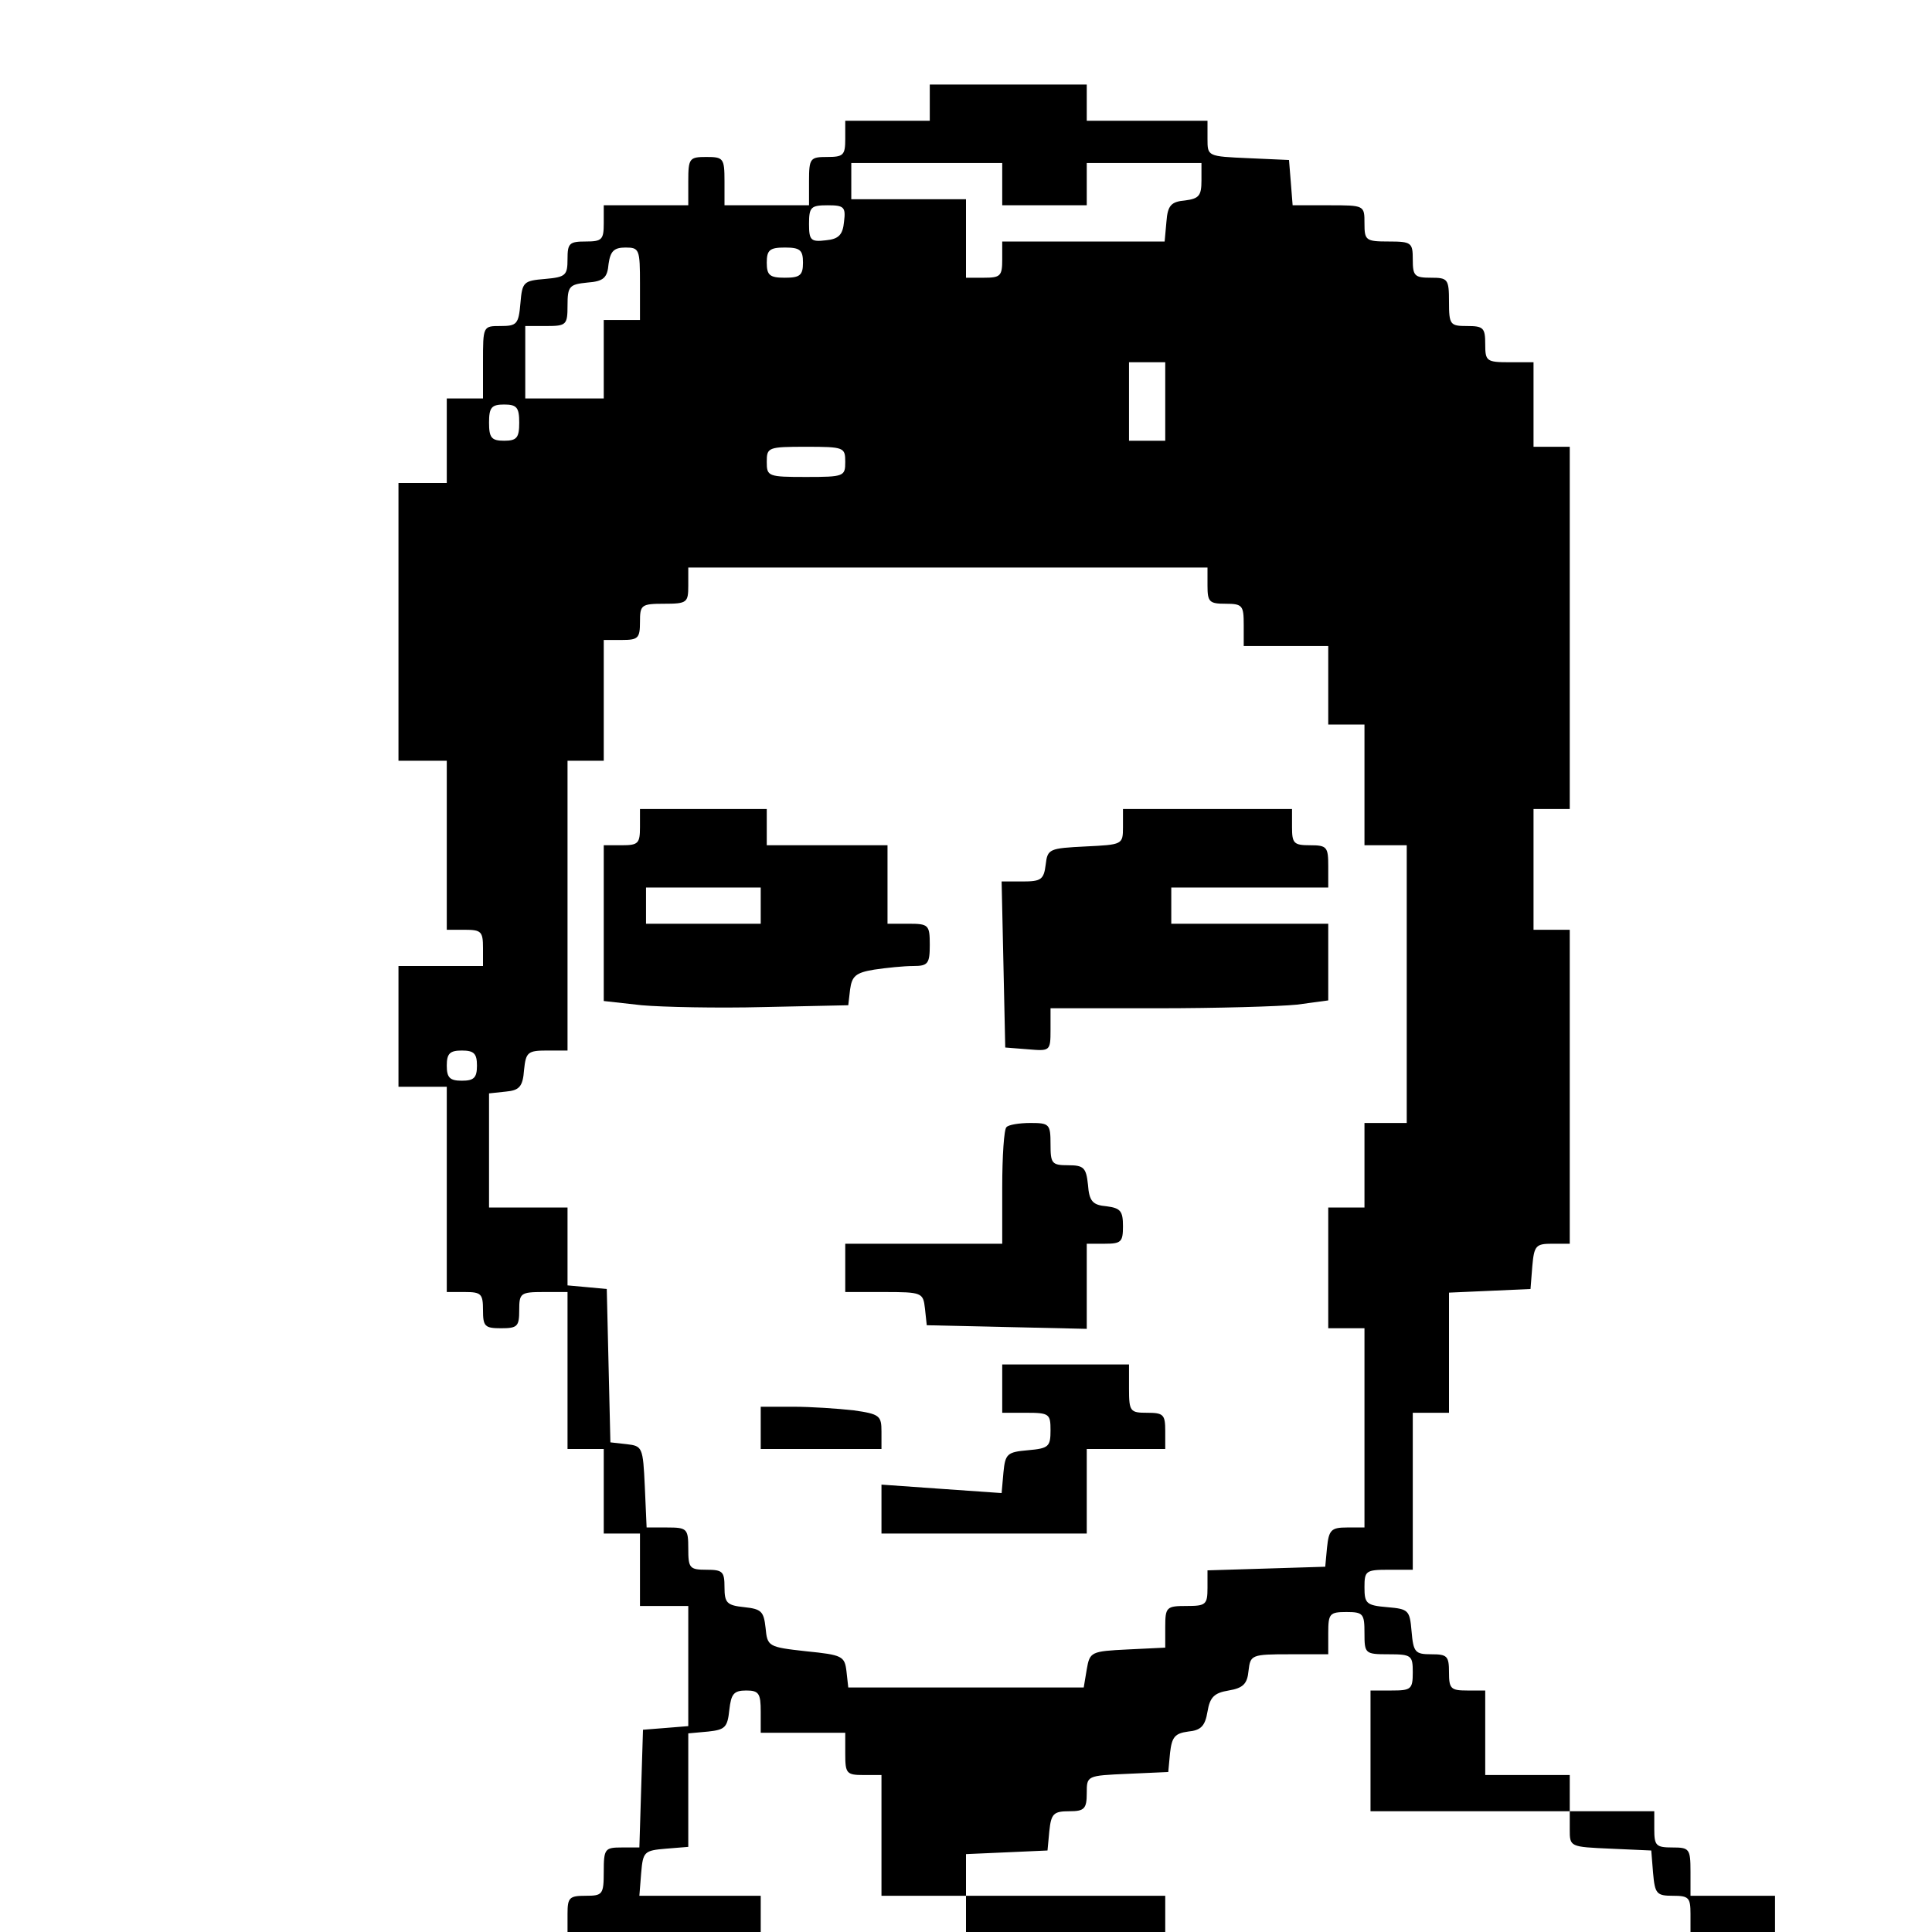
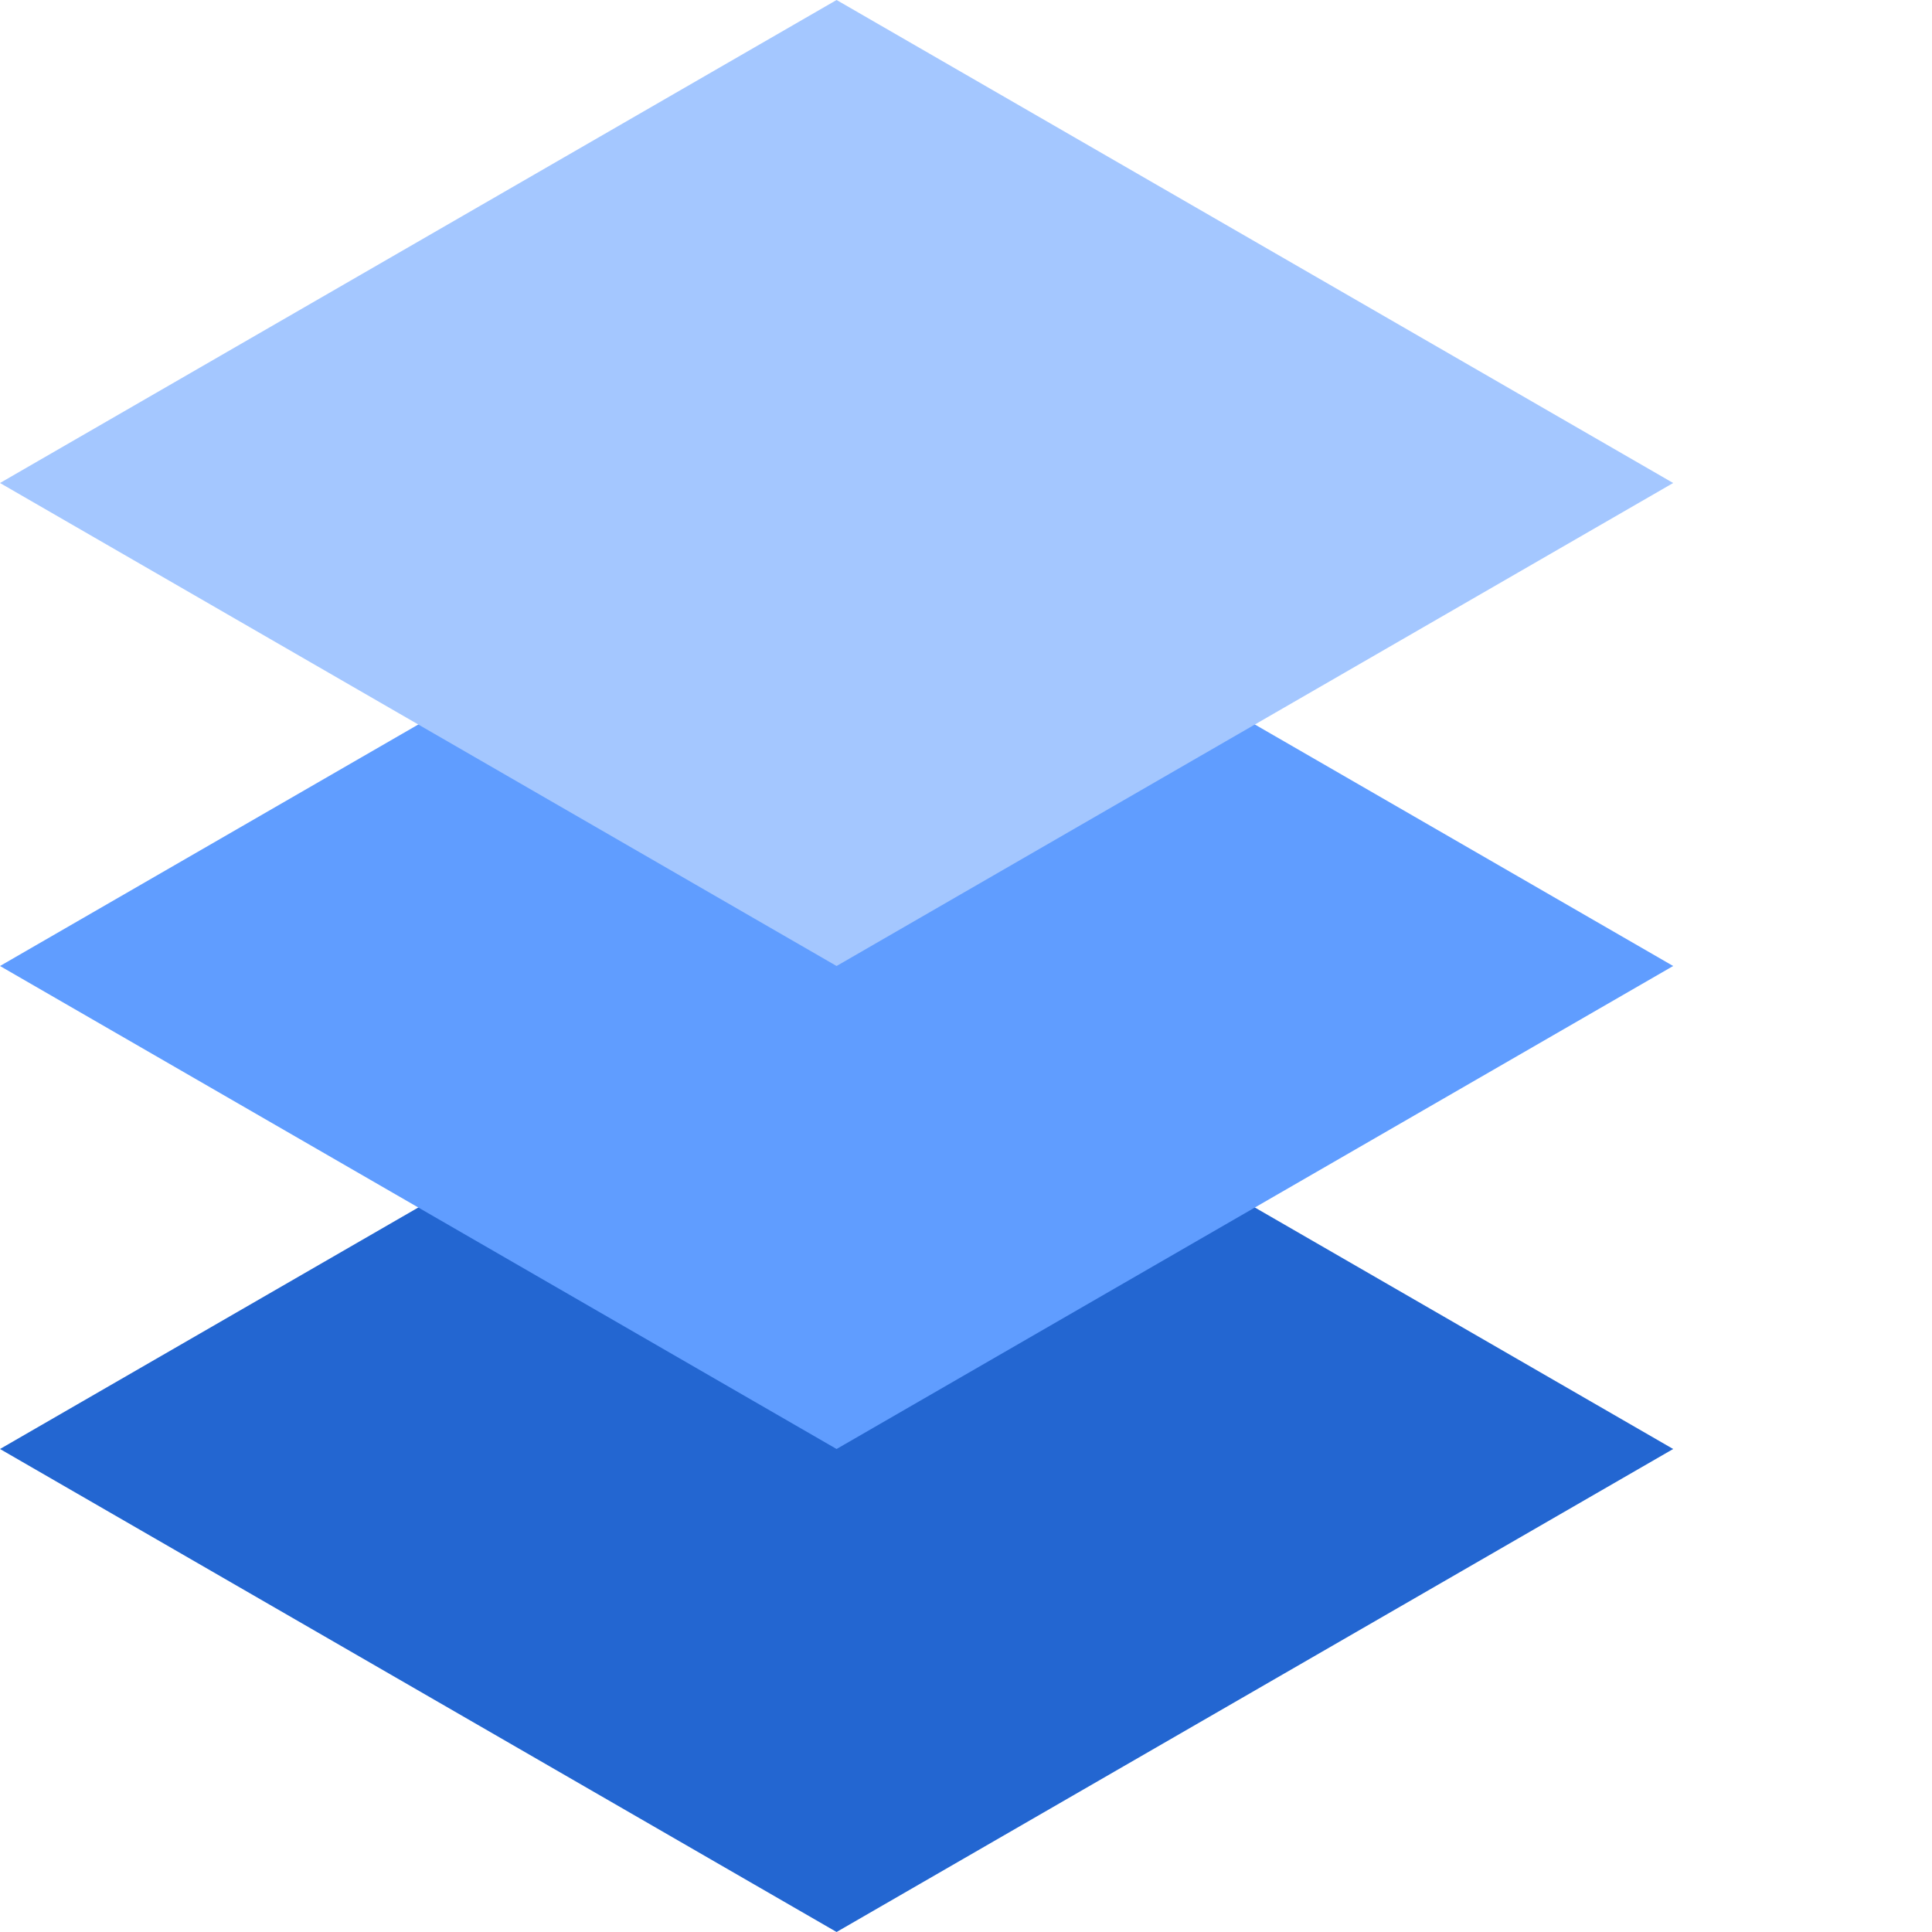
- <svg xmlns="http://www.w3.org/2000/svg" version="1.0" width="320pt" height="320pt" viewBox="0 0 320 320" preserveAspectRatio="xMidYMid meet">
-   <g transform="translate(0,320) scale(0.1,-0.1)" fill="#000000" stroke="none">
-     <path d="M1540 3030 l0 -30 -70 0 -70 0 0 -30 c0 -27 -3 -30 -30 -30 -28 0 -30 -2 -30 -40 l0 -40 -70 0 -70 0 0 40 c0 38 -2 40 -30 40 -28 0 -30 -2 -30 -40 l0 -40 -70 0 -70 0 0 -30 c0 -27 -3 -30 -30 -30 -27 0 -30 -3 -30 -29 0 -27 -3 -30 -37 -33 -36 -3 -38 -5 -41 -40 -3 -35 -6 -38 -33 -38 -29 0 -29 0 -29 -60 l0 -60 -30 0 -30 0 0 -70 0 -70 -40 0 -40 0 0 -230 0 -230 40 0 40 0 0 -140 0 -140 30 0 c27 0 30 -3 30 -30 l0 -30 -70 0 -70 0 0 -100 0 -100 40 0 40 0 0 -170 0 -170 30 0 c27 0 30 -3 30 -30 0 -27 3 -30 30 -30 27 0 30 3 30 30 0 28 2 30 40 30 l40 0 0 -130 0 -130 30 0 30 0 0 -70 0 -70 30 0 30 0 0 -60 0 -60 40 0 40 0 0 -99 0 -100 -37 -3 -38 -3 -3 -97 -3 -98 -29 0 c-28 0 -30 -2 -30 -40 0 -38 -2 -40 -30 -40 -27 0 -30 -3 -30 -30 l0 -30 160 0 160 0 0 30 0 30 -101 0 -100 0 3 38 c3 35 5 37 41 40 l37 3 0 94 0 94 33 3 c28 3 32 7 35 36 3 26 7 32 28 32 21 0 24 -5 24 -35 l0 -35 70 0 70 0 0 -35 c0 -32 2 -35 30 -35 l30 0 0 -100 0 -100 70 0 70 0 0 -30 0 -30 165 0 165 0 0 30 0 30 -165 0 -165 0 0 35 0 34 68 3 67 3 3 32 c3 29 7 33 33 33 25 0 29 4 29 30 0 29 0 29 68 32 l67 3 3 32 c3 26 8 32 30 35 21 2 28 9 32 33 4 24 11 31 35 35 24 4 31 11 33 33 3 26 5 27 68 27 l64 0 0 35 c0 32 2 35 30 35 28 0 30 -3 30 -35 0 -34 1 -35 40 -35 38 0 40 -2 40 -30 0 -28 -3 -30 -35 -30 l-35 0 0 -100 0 -100 165 0 165 0 0 -30 c0 -29 0 -29 68 -32 l67 -3 3 -37 c3 -35 6 -38 33 -38 26 0 29 -3 29 -30 l0 -30 70 0 70 0 0 30 0 30 -70 0 -70 0 0 40 c0 38 -2 40 -30 40 -27 0 -30 3 -30 30 l0 30 -70 0 -70 0 0 30 0 30 -70 0 -70 0 0 70 0 70 -30 0 c-27 0 -30 3 -30 30 0 27 -3 30 -29 30 -27 0 -30 3 -33 38 -3 35 -5 37 -40 40 -35 3 -38 6 -38 33 0 27 2 29 40 29 l40 0 0 130 0 130 30 0 30 0 0 100 0 99 68 3 67 3 3 38 c3 34 6 37 33 37 l29 0 0 260 0 260 -30 0 -30 0 0 100 0 100 30 0 30 0 0 300 0 300 -30 0 -30 0 0 70 0 70 -40 0 c-38 0 -40 2 -40 30 0 27 -3 30 -30 30 -28 0 -30 2 -30 40 0 38 -2 40 -30 40 -27 0 -30 3 -30 30 0 28 -2 30 -40 30 -38 0 -40 2 -40 30 0 30 0 30 -59 30 l-60 0 -3 38 -3 37 -67 3 c-68 3 -68 3 -68 32 l0 30 -100 0 -100 0 0 30 0 30 -130 0 -130 0 0 -30z m120 -135 l0 -35 70 0 70 0 0 35 0 35 95 0 95 0 0 -29 c0 -25 -4 -30 -27 -33 -23 -2 -29 -8 -31 -35 l-3 -33 -135 0 -134 0 0 -30 c0 -27 -3 -30 -30 -30 l-30 0 0 65 0 65 -95 0 -95 0 0 30 0 30 125 0 125 0 0 -35z m-262 -62 c-2 -22 -9 -29 -30 -31 -25 -3 -28 0 -28 27 0 28 3 31 31 31 27 0 30 -3 27 -27z m-338 -103 l0 -60 -30 0 -30 0 0 -65 0 -65 -65 0 -65 0 0 60 0 60 35 0 c33 0 35 2 35 34 0 32 3 35 33 38 27 2 33 8 35 31 3 21 9 27 28 27 23 0 24 -3 24 -60z m270 35 c0 -21 -5 -25 -30 -25 -25 0 -30 4 -30 25 0 21 5 25 30 25 25 0 30 -4 30 -25z m600 -230 l0 -65 -30 0 -30 0 0 65 0 65 30 0 30 0 0 -65z m-1070 -35 c0 -25 -4 -30 -25 -30 -21 0 -25 5 -25 30 0 25 4 30 25 30 21 0 25 -5 25 -30z m540 -65 c0 -24 -2 -25 -65 -25 -63 0 -65 1 -65 25 0 24 2 25 65 25 63 0 65 -1 65 -25z m600 -205 c0 -27 3 -30 30 -30 28 0 30 -3 30 -35 l0 -35 70 0 70 0 0 -65 0 -65 30 0 30 0 0 -100 0 -100 35 0 35 0 0 -230 0 -230 -35 0 -35 0 0 -70 0 -70 -30 0 -30 0 0 -100 0 -100 30 0 30 0 0 -165 0 -165 -29 0 c-26 0 -30 -4 -33 -33 l-3 -32 -97 -3 -98 -3 0 -29 c0 -28 -3 -30 -35 -30 -33 0 -35 -2 -35 -35 l0 -34 -62 -3 c-61 -3 -63 -4 -68 -33 l-5 -30 -195 0 -195 0 -3 27 c-3 25 -7 27 -67 33 -63 7 -64 8 -67 39 -3 27 -7 31 -35 34 -29 3 -33 7 -33 33 0 26 -3 29 -30 29 -28 0 -30 3 -30 35 0 33 -2 35 -35 35 l-34 0 -3 68 c-3 65 -4 67 -30 70 l-27 3 -3 127 -3 127 -32 3 -33 3 0 65 0 64 -65 0 -65 0 0 94 0 95 28 3 c22 2 28 8 30 36 3 29 6 32 38 32 l34 0 0 240 0 240 30 0 30 0 0 100 0 100 30 0 c27 0 30 3 30 30 0 28 2 30 40 30 38 0 40 2 40 30 l0 30 430 0 430 0 0 -30z m-1210 -795 c0 -20 -5 -25 -25 -25 -20 0 -25 5 -25 25 0 20 5 25 25 25 20 0 25 -5 25 -25z" />
-     <path d="M1060 1830 c0 -27 -3 -30 -30 -30 l-30 0 0 -129 0 -129 63 -7 c34 -3 125 -5 202 -3 l140 3 3 26 c3 22 9 28 40 33 20 3 49 6 65 6 24 0 27 4 27 35 0 33 -2 35 -35 35 l-35 0 0 65 0 65 -100 0 -100 0 0 30 0 30 -105 0 -105 0 0 -30z m200 -130 l0 -30 -95 0 -95 0 0 30 0 30 95 0 95 0 0 -30z" />
-     <path d="M1860 1830 c0 -29 -1 -29 -62 -32 -60 -3 -63 -4 -66 -30 -3 -25 -8 -28 -38 -28 l-35 0 3 -137 3 -138 38 -3 c36 -3 37 -3 37 32 l0 36 178 0 c97 0 201 3 230 6 l52 7 0 63 0 64 -130 0 -130 0 0 30 0 30 130 0 130 0 0 35 c0 32 -2 35 -30 35 -27 0 -30 3 -30 30 l0 30 -140 0 -140 0 0 -30z" />
-     <path d="M1667 1333 c-4 -3 -7 -48 -7 -100 l0 -93 -130 0 -130 0 0 -40 0 -40 64 0 c63 0 65 -1 68 -27 l3 -28 133 -3 132 -3 0 71 0 70 30 0 c27 0 30 3 30 29 0 25 -4 30 -27 33 -23 2 -29 8 -31 36 -3 28 -7 32 -33 32 -27 0 -29 3 -29 35 0 33 -2 35 -33 35 -19 0 -37 -3 -40 -7z" />
-     <path d="M1660 900 l0 -40 40 0 c38 0 40 -2 40 -29 0 -27 -3 -30 -37 -33 -35 -3 -38 -6 -41 -37 l-3 -34 -100 7 -99 7 0 -41 0 -40 170 0 170 0 0 70 0 70 65 0 65 0 0 30 c0 27 -3 30 -30 30 -28 0 -30 2 -30 40 l0 40 -105 0 -105 0 0 -40z" />
-     <path d="M1260 835 l0 -35 100 0 100 0 0 29 c0 26 -3 29 -46 35 -26 3 -71 6 -100 6 l-54 0 0 -35z" />
-   </g>
+ <svg xmlns="http://www.w3.org/2000/svg" version="1.1" width="256" height="256" viewbox="0 0 949 256">
+   <path fill="#2366d1" d="M110.851 128L221.703 192L110.851 256L0 192Z" />
+   <path fill="#609dff" d="M110.851 64L221.703 128L110.851 192L0 128Z" />
+   <path fill="#a4c7ff" d="M110.851 0L221.703 64L110.851 128L0 64Z" />
</svg>
